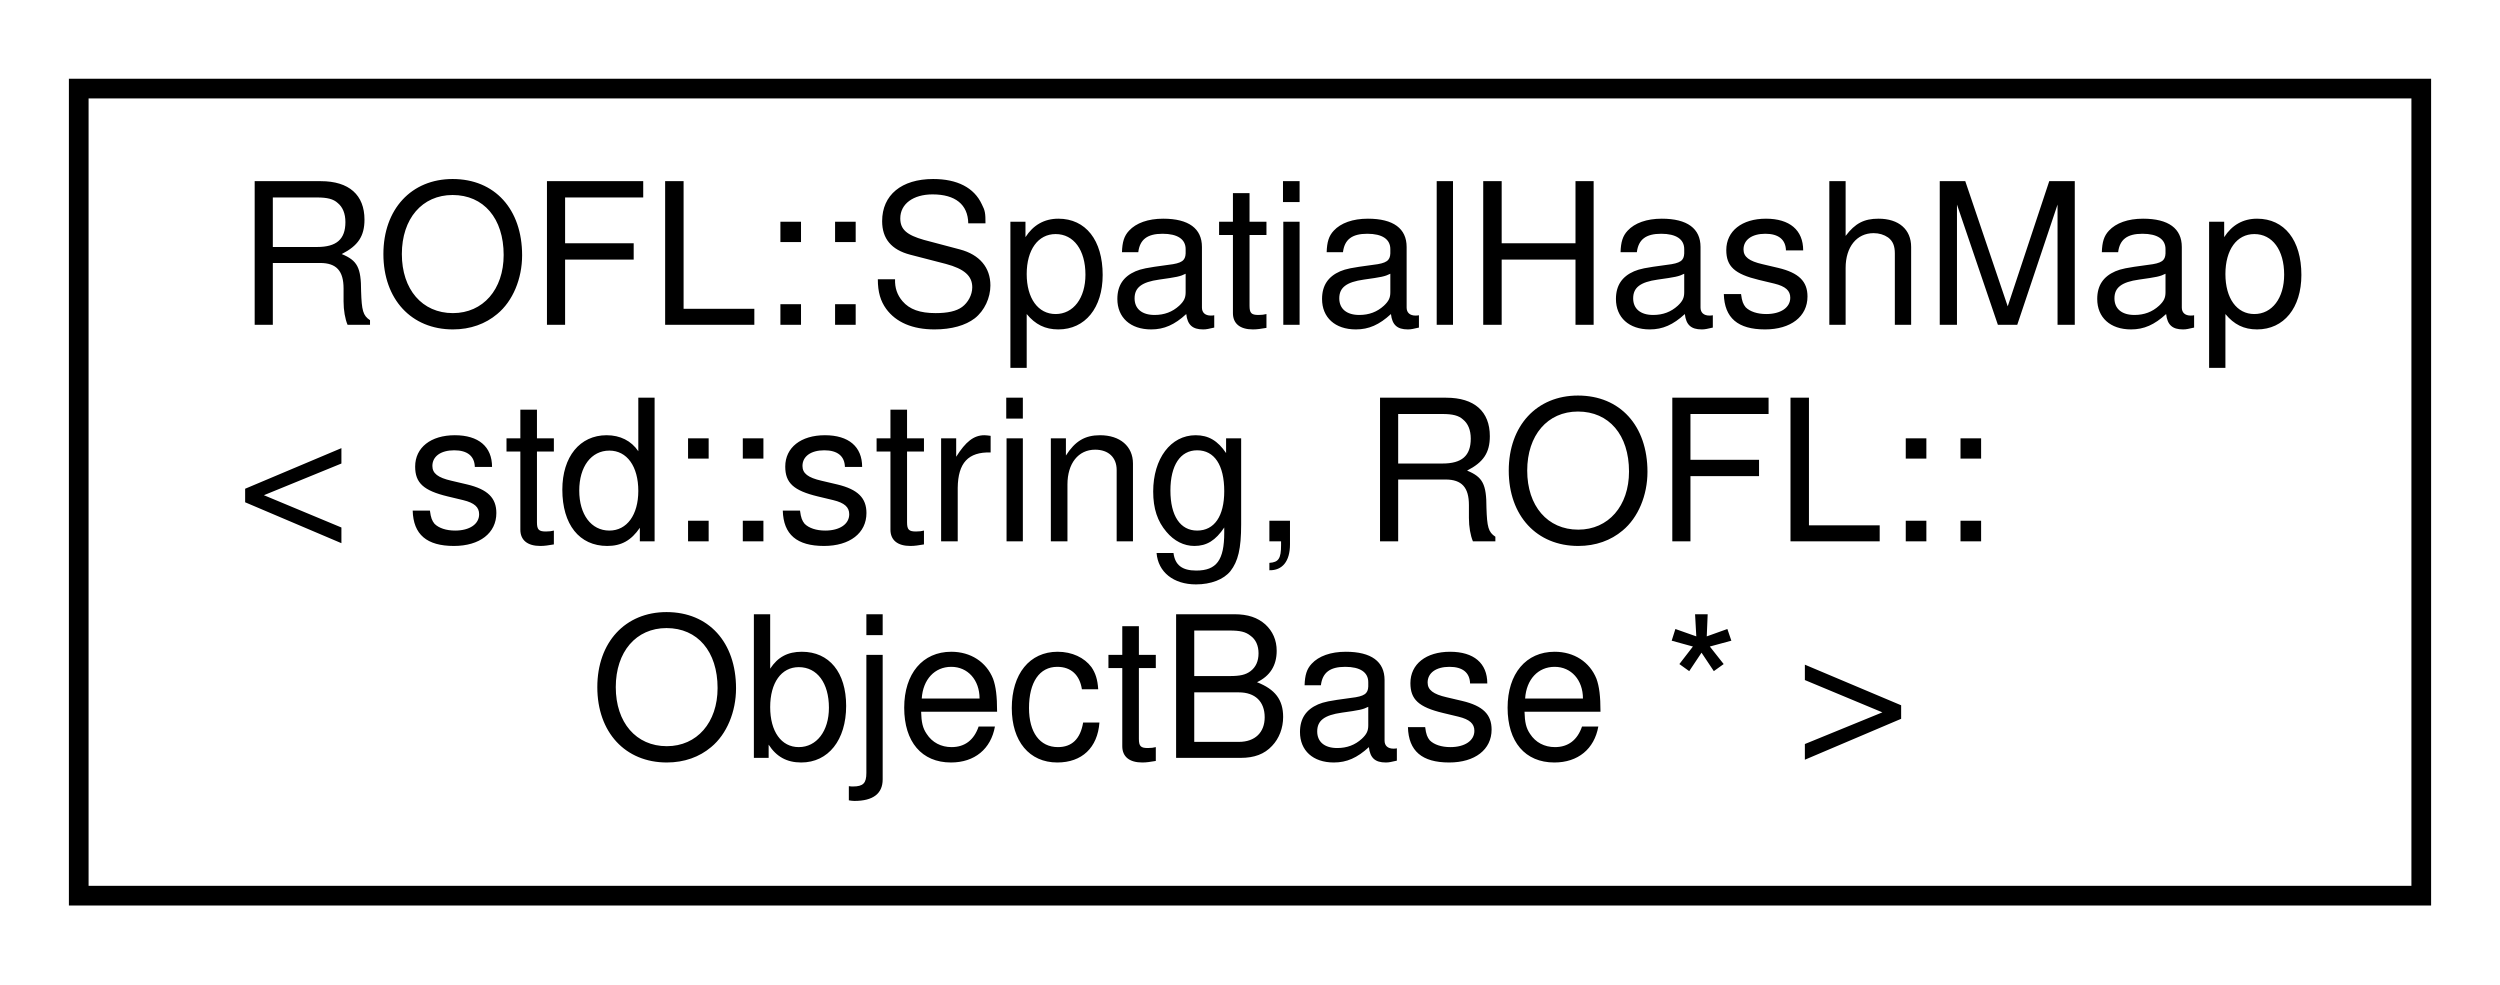
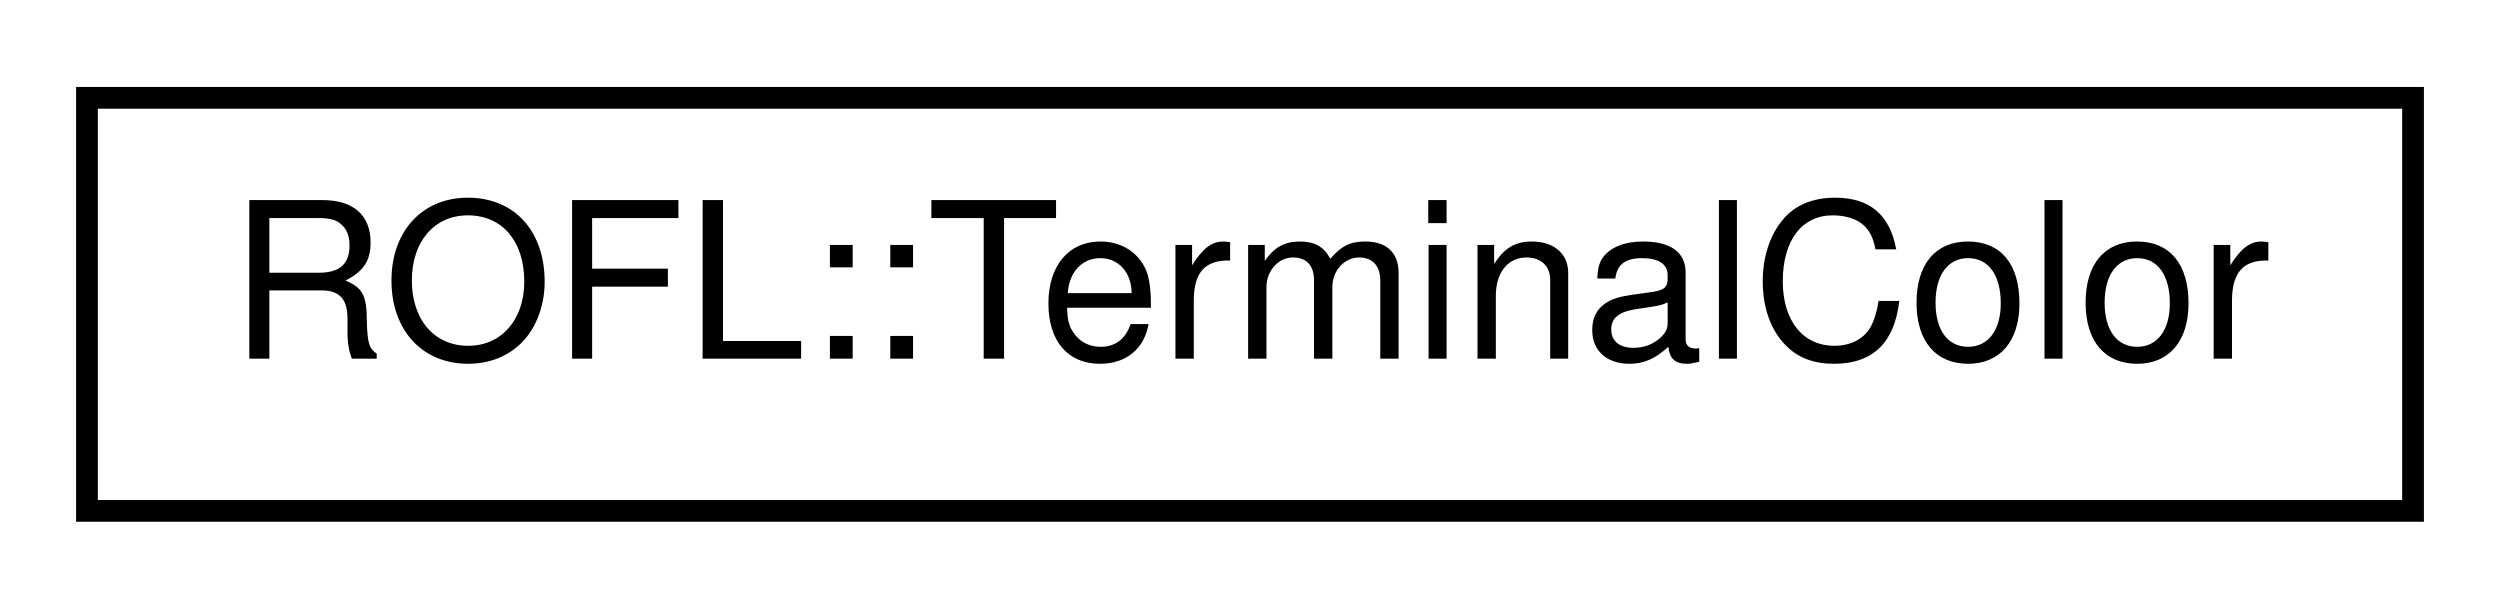
- <svg xmlns="http://www.w3.org/2000/svg" xmlns:xlink="http://www.w3.org/1999/xlink" width="127pt" height="50pt" viewBox="0.00 0.00 127.00 50.00">
-   <g id="graph0" class="graph" transform="scale(1 1) rotate(0) translate(4 46)">
+ <svg xmlns="http://www.w3.org/2000/svg" xmlns:xlink="http://www.w3.org/1999/xlink" width="115pt" height="28pt" viewBox="0.00 0.00 115.00 28.00">
+   <g id="graph0" class="graph" transform="scale(1 1) rotate(0) translate(4 24)">
    <g id="node1" class="node">
      <g id="a_node1">
-         <a xlink:href="class_r_o_f_l_1_1_spatial_hash_map.html" target="_top" xlink:title=" ">
-           <polygon fill="none" stroke="black" points="0,-0.5 0,-41.5 119,-41.5 119,-0.5 0,-0.5" />
-           <text text-anchor="start" x="8" y="-29.5" font-family="Helvetica,sans-Serif" font-size="10.00">ROFL::SpatialHashMap</text>
-           <text text-anchor="start" x="8" y="-18.5" font-family="Helvetica,sans-Serif" font-size="10.00">&lt; std::string, ROFL::</text>
-           <text text-anchor="middle" x="59.5" y="-7.5" font-family="Helvetica,sans-Serif" font-size="10.00">ObjectBase * &gt;</text>
+         <a xlink:href="class_r_o_f_l_1_1_terminal_color.html" target="_top" xlink:title=" ">
+           <polygon fill="none" stroke="black" points="0,-0.5 0,-19.5 107,-19.5 107,-0.5 0,-0.5" />
+           <text text-anchor="middle" x="53.5" y="-7.5" font-family="Helvetica,sans-Serif" font-size="10.00">ROFL::TerminalColor</text>
        </a>
      </g>
    </g>
  </g>
</svg>
